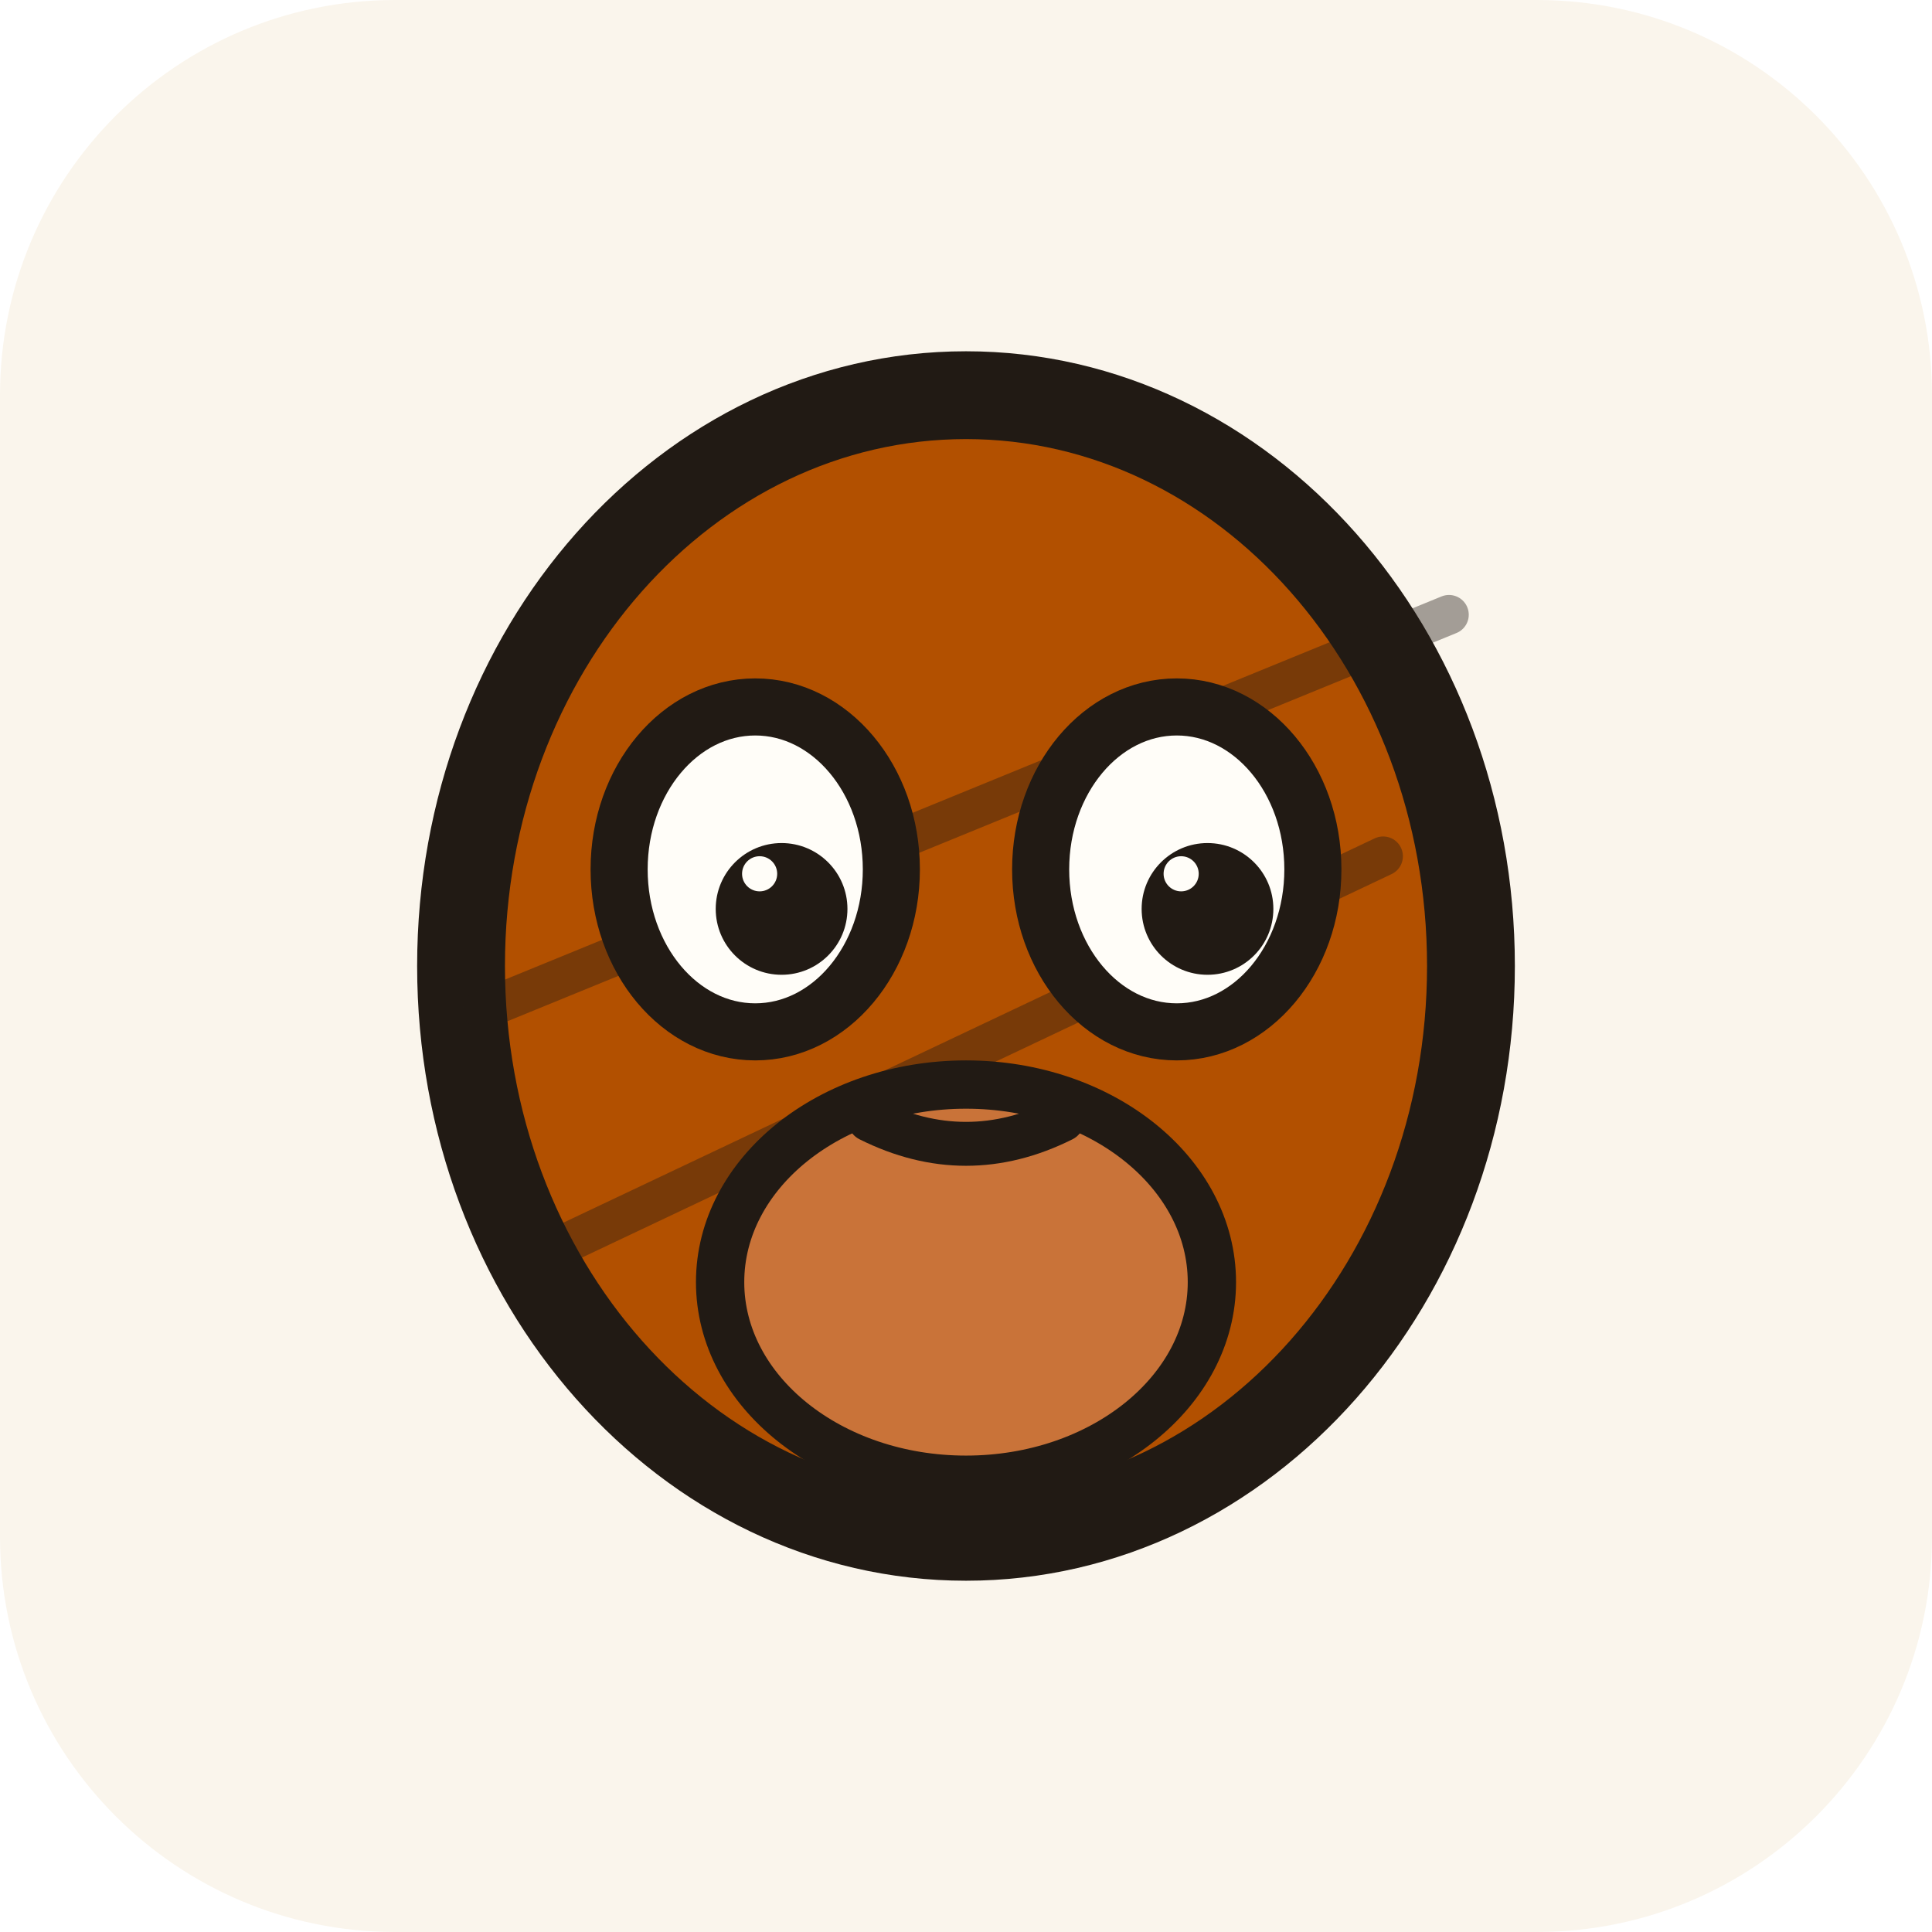
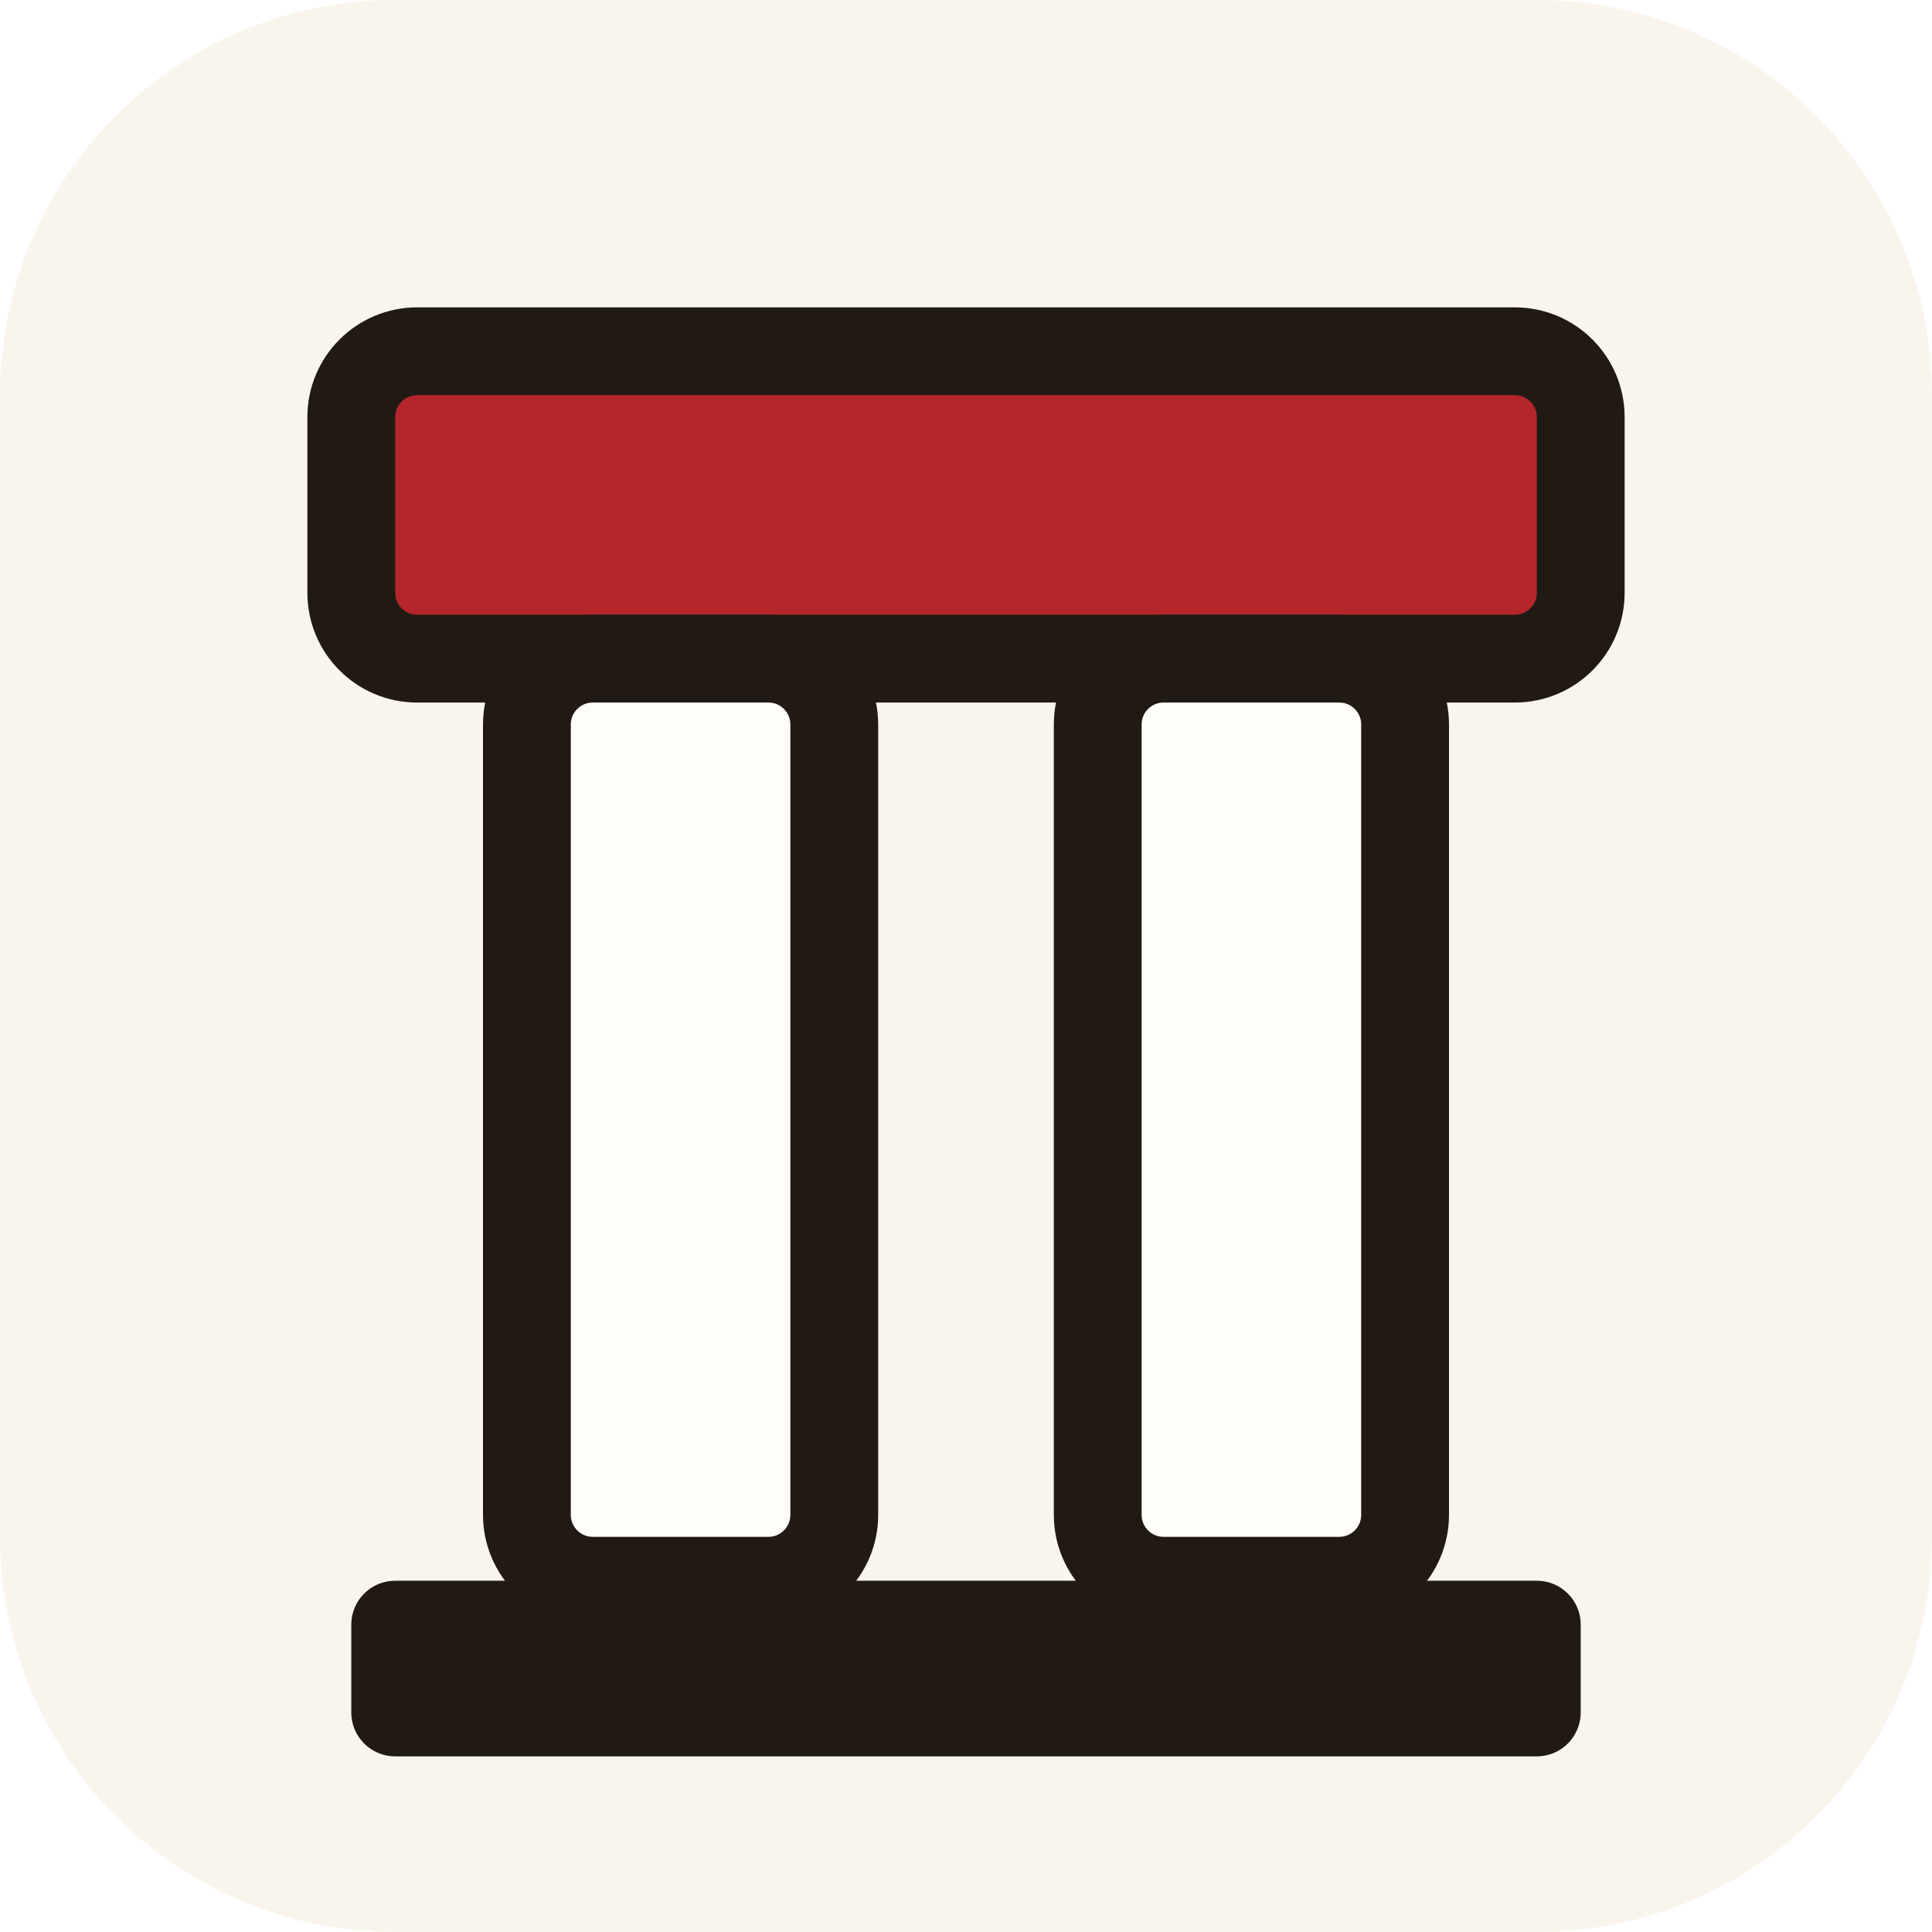
<svg xmlns="http://www.w3.org/2000/svg" viewBox="0 0 44 44">
  <rect x="0" y="0" width="44" height="44" rx="9" fill="#faf5ec" />
-   <ellipse cx="22" cy="22" rx="11.5" ry="13" fill="#b25000" stroke="#211a14" stroke-width="2" />
-   <g stroke="#211a14" stroke-width="0.9" opacity="0.4" fill="none" stroke-linecap="round">
-     <path d="M12.5,28.5 Q22,24 31.5,19.5" />
-     <path d="M11,23 Q22,18.5 33,14" />
-   </g>
-   <ellipse cx="22" cy="29.2" rx="5.6" ry="4.5" fill="#c97339" stroke="#211a14" stroke-width="1.1" />
-   <ellipse cx="17.2" cy="19.8" rx="3.1" ry="3.7" fill="#fffdf8" stroke="#211a14" stroke-width="1.3" />
-   <ellipse cx="26.8" cy="19.8" rx="3.1" ry="3.7" fill="#fffdf8" stroke="#211a14" stroke-width="1.3" />
-   <circle cx="17.8" cy="20.7" r="1.5" fill="#211a14" />
-   <circle cx="27.5" cy="20.7" r="1.5" fill="#211a14" />
-   <circle cx="17.3" cy="19.9" r="0.4" fill="#fffdf8" />
-   <circle cx="26.9" cy="19.9" r="0.4" fill="#fffdf8" />
-   <path d="M19.8,25.5 Q22,26.6 24.2,25.5" stroke="#211a14" stroke-width="1" fill="none" stroke-linecap="round" />
+   <rect x="8" y="8" width="28" height="7" rx="1.5" fill="#b4262b" stroke="#211a14" stroke-width="2" />
+   <rect x="12" y="15" width="7" height="21" rx="1.5" fill="#fffdf8" stroke="#211a14" stroke-width="2" />
+   <rect x="25" y="15" width="7" height="21" rx="1.5" fill="#fffdf8" stroke="#211a14" stroke-width="2" />
+   <rect x="8" y="36" width="28" height="4" rx="1" fill="#211a14" />
</svg>
